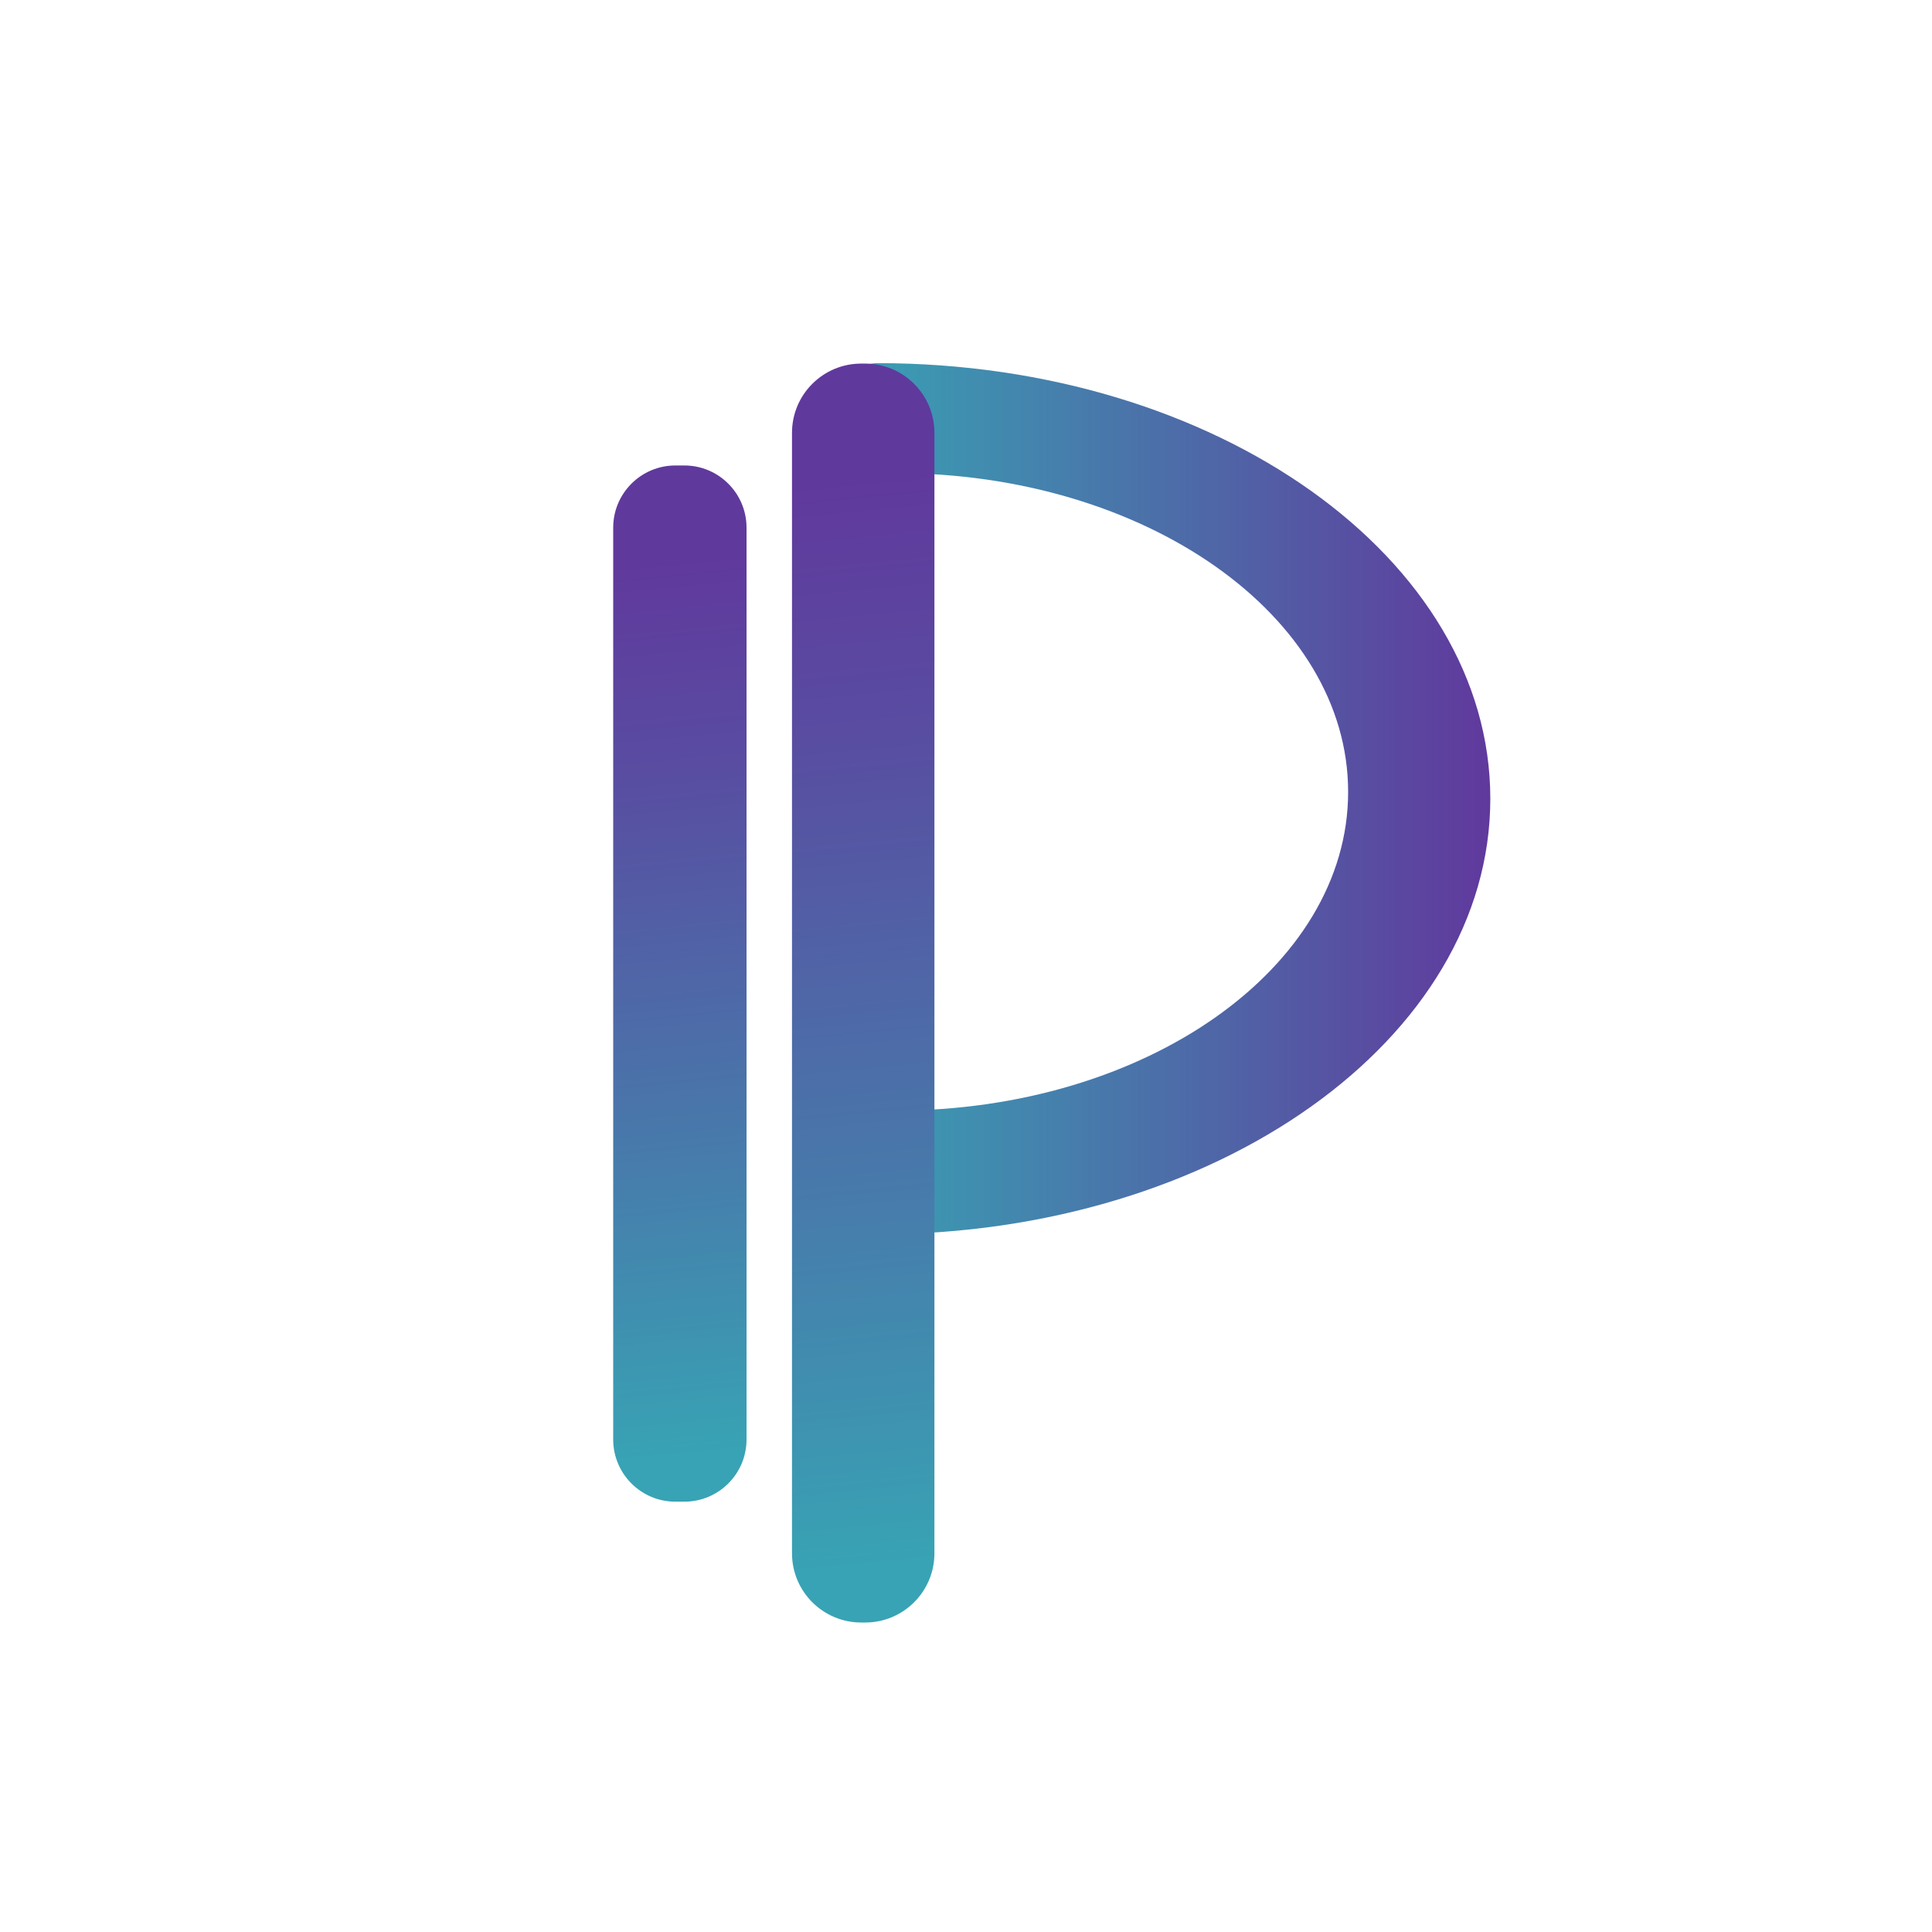
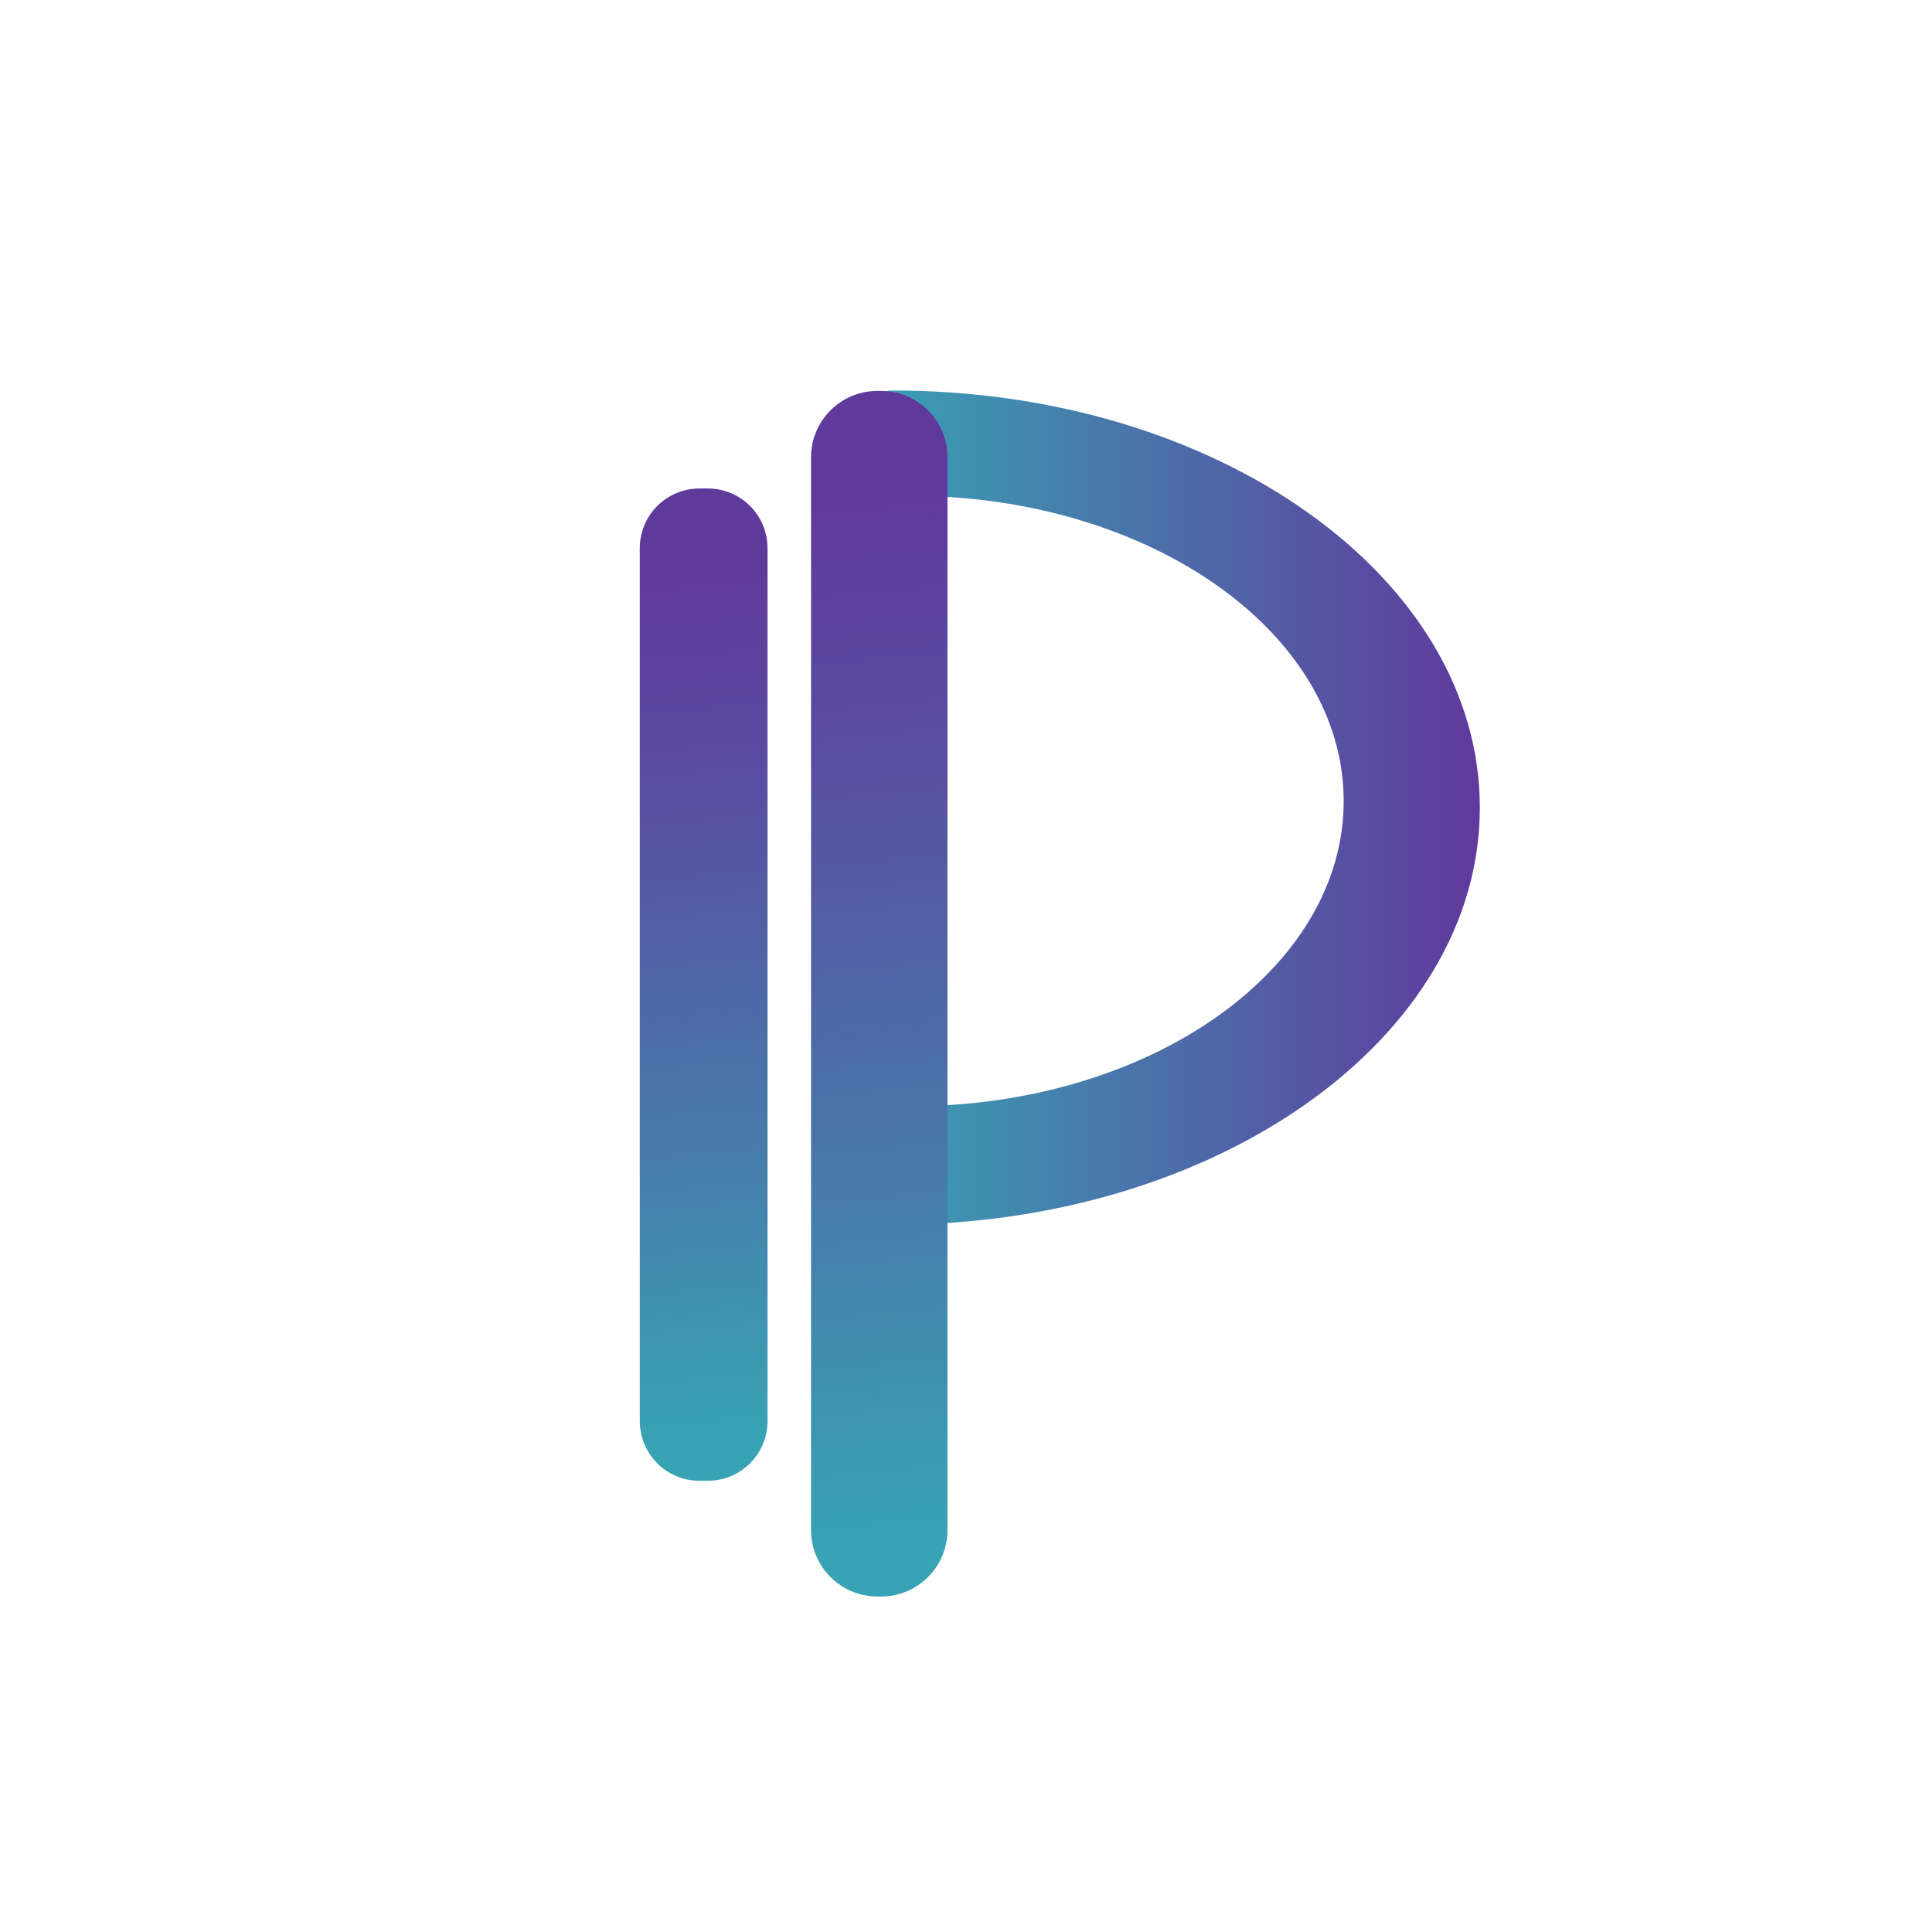
- <svg xmlns="http://www.w3.org/2000/svg" height="451.038" width="451.038" xml:space="preserve" viewBox="0 0 451.038 451.038" y="0px" x="0px" id="Layer_1" version="1.1">
+ <svg xmlns="http://www.w3.org/2000/svg" height="175.481" width="174.581" xml:space="preserve" viewBox="0 0 174.581 175.481" y="0px" x="0px" id="Layer_1" version="1.1">
  <defs id="defs66" />
  <style id="style2" type="text/css">
	.st0{fill:url(#SVGID_1_);}
	.st1{fill:url(#SVGID_2_);}
	.st2{fill:url(#SVGID_3_);}
	.st3{fill:url(#SVGID_4_);}
	.st4{fill:url(#SVGID_5_);}
</style>
-   <linearGradient gradientTransform="matrix(0.3458901,0,0,0.3458901,57.72054,62.64053)" y2="358" x2="839" y1="358" x1="400" gradientUnits="userSpaceOnUse" id="SVGID_1_">
+   <linearGradient gradientTransform="matrix(0.1288643,0,0,0.128866,26.27556,27.22159)" y2="358" x2="839" y1="358" x1="400" gradientUnits="userSpaceOnUse" id="SVGID_1_">
    <stop id="stop4" style="stop-color:#38A3B4" offset="0" />
    <stop id="stop6" style="stop-color:#60399D" offset="1" />
  </linearGradient>
-   <path style="fill:url(#SVGID_1_);stroke-width:1" id="path9" d="m 204.897,84.777 v 0 c -4.853,0 -8.82,3.971 -8.82,8.824 v 8.035 c 0,5.005 4.14,8.99 9.145,8.865 1.273,-0.031 2.549,-0.048 3.832,-0.048 58.362,0 105.676,33.316 105.676,74.415 0,41.099 -47.314,74.415 -105.676,74.415 -1.283,0 -2.563,-0.017 -3.832,-0.048 -5.005,-0.128 -9.145,3.857 -9.145,8.862 v 11.241 c 0,4.853 3.967,8.82 8.82,8.824 v 0 c 78.991,-5e-5 143.026,-45.53 143.026,-101.692 0,-56.162 -64.035,-101.692 -143.026,-101.692 z" class="st0" />
-   <linearGradient gradientTransform="matrix(0,0.3458901,-0.3458901,0,269.0741,-28.82899)" y2="157.873" x2="1137.486" y1="233.624" x1="360.466" gradientUnits="userSpaceOnUse" id="SVGID_2_">
+   <path style="fill:url(#SVGID_1_);stroke-width:1" id="path9" d="m 81.107,35.469 v 0 c -1.808,0 -3.286,1.479 -3.286,3.287 v 2.994 c 0,1.865 1.543,3.349 3.407,3.303 0.474,-0.012 0.95,-0.018 1.428,-0.018 21.743,0 39.371,12.412 39.371,27.724 0,15.312 -17.627,27.724 -39.371,27.724 -0.478,0 -0.955,-0.007 -1.428,-0.018 -1.865,-0.048 -3.407,1.437 -3.407,3.302 v 4.188 c 0,1.808 1.478,3.286 3.286,3.287 v 0 c 29.429,-2e-5 53.285,-16.963 53.285,-37.887 0,-20.924 -23.857,-37.887 -53.285,-37.887 z" class="st0" />
+   <linearGradient gradientTransform="matrix(0,0.128866,-0.1288643,0,105.0172,-6.856599)" y2="157.873" x2="1137.486" y1="233.624" x1="360.466" gradientUnits="userSpaceOnUse" id="SVGID_2_">
    <stop id="stop11" style="stop-color:#60399D" offset="0.063" />
    <stop id="stop13" style="stop-color:#594CA1" offset="0.277" />
    <stop id="stop15" style="stop-color:#467EAC" offset="0.709" />
    <stop id="stop17" style="stop-color:#38A3B4" offset="1" />
  </linearGradient>
-   <path style="fill:url(#SVGID_2_);stroke-width:1" id="path20" d="M 184.897,362.621 V 101.045 c 0,-8.927 7.236,-16.163 16.163,-16.163 h 0.924 c 8.927,0 16.163,7.236 16.163,16.163 v 261.579 c 0,8.927 -7.236,16.163 -16.163,16.163 h -0.924 c -8.924,-0.003 -16.163,-7.239 -16.163,-16.167 z" class="st1" />
-   <linearGradient gradientTransform="matrix(0.3458901,0,0,0.3458901,57.72054,62.64053)" y2="320" x2="521" y1="320" x1="521" gradientUnits="userSpaceOnUse" id="SVGID_3_">
+   <path style="fill:url(#SVGID_2_);stroke-width:1" id="path20" d="M 73.656,138.983 V 41.53 c 0,-3.326 2.696,-6.022 6.022,-6.022 h 0.344 c 3.326,0 6.022,2.696 6.022,6.022 v 97.455 c 0,3.326 -2.696,6.022 -6.022,6.022 h -0.344 c -3.325,-8.5e-4 -6.022,-2.697 -6.022,-6.023 z" class="st1" />
+   <linearGradient gradientTransform="matrix(0.1288643,0,0,0.128866,26.27556,27.22159)" y2="320" x2="521" y1="320" x1="521" gradientUnits="userSpaceOnUse" id="SVGID_3_">
    <stop id="stop22" style="stop-color:#FFFF00" offset="0.063" />
    <stop id="stop24" style="stop-color:#FCDC08" offset="0.215" />
    <stop id="stop26" style="stop-color:#F7A414" offset="0.481" />
    <stop id="stop28" style="stop-color:#F47C1D" offset="0.71" />
    <stop id="stop30" style="stop-color:#F26322" offset="0.89" />
    <stop id="stop32" style="stop-color:#F15A24" offset="1" />
  </linearGradient>
-   <path style="fill:url(#SVGID_3_);stroke-width:1" id="path35" d="M 237.929,173.325" class="st2" />
-   <linearGradient gradientTransform="matrix(0.3458901,0,0,0.3458901,57.72054,62.64053)" y2="192" x2="513" y1="192" x1="513" gradientUnits="userSpaceOnUse" id="SVGID_4_">
+   <path style="fill:url(#SVGID_3_);stroke-width:1" id="path35" d="M 93.414,68.459" class="st2" />
+   <linearGradient gradientTransform="matrix(0.1288643,0,0,0.128866,26.27556,27.22159)" y2="192" x2="513" y1="192" x1="513" gradientUnits="userSpaceOnUse" id="SVGID_4_">
    <stop id="stop37" style="stop-color:#FFFF00" offset="0.063" />
    <stop id="stop39" style="stop-color:#FCDC08" offset="0.215" />
    <stop id="stop41" style="stop-color:#F7A414" offset="0.481" />
    <stop id="stop43" style="stop-color:#F47C1D" offset="0.71" />
    <stop id="stop45" style="stop-color:#F26322" offset="0.89" />
    <stop id="stop47" style="stop-color:#F15A24" offset="1" />
  </linearGradient>
-   <path style="fill:url(#SVGID_4_);stroke-width:1" id="path50" d="M 235.162,129.051" class="st3" />
-   <linearGradient gradientTransform="matrix(0,0.3458901,-0.3458901,0,269.0741,-28.82899)" y2="288.22" x2="1063.372" y1="350.607" x1="423.442" gradientUnits="userSpaceOnUse" id="SVGID_5_">
+   <path style="fill:url(#SVGID_4_);stroke-width:1" id="path50" d="M 92.383,51.964" class="st3" />
+   <linearGradient gradientTransform="matrix(0,0.128866,-0.1288643,0,105.0172,-6.856599)" y2="288.22" x2="1063.372" y1="350.607" x1="423.442" gradientUnits="userSpaceOnUse" id="SVGID_5_">
    <stop id="stop52" style="stop-color:#60399D" offset="0.063" />
    <stop id="stop54" style="stop-color:#594CA1" offset="0.277" />
    <stop id="stop56" style="stop-color:#467EAC" offset="0.709" />
    <stop id="stop58" style="stop-color:#38A3B4" offset="1" />
  </linearGradient>
-   <path style="fill:url(#SVGID_5_);stroke-width:1" id="path61" d="M 143.155,336.053 V 123.195 c 0,-8.025 6.503,-14.527 14.527,-14.527 h 2.075 c 8.025,0 14.527,6.503 14.527,14.527 v 212.854 c 0,8.025 -6.503,14.527 -14.527,14.527 h -2.075 c -8.025,0.003 -14.527,-6.503 -14.527,-14.524 z" class="st4" />
+   <path style="fill:url(#SVGID_5_);stroke-width:1" id="path61" d="M 58.105,129.085 V 49.782 c 0,-2.99 2.423,-5.412 5.412,-5.412 h 0.773 c 2.99,0 5.412,2.423 5.412,5.412 V 129.084 c 0,2.99 -2.423,5.412 -5.412,5.412 h -0.773 c -2.99,8.5e-4 -5.412,-2.423 -5.412,-5.411 z" class="st4" />
</svg>
